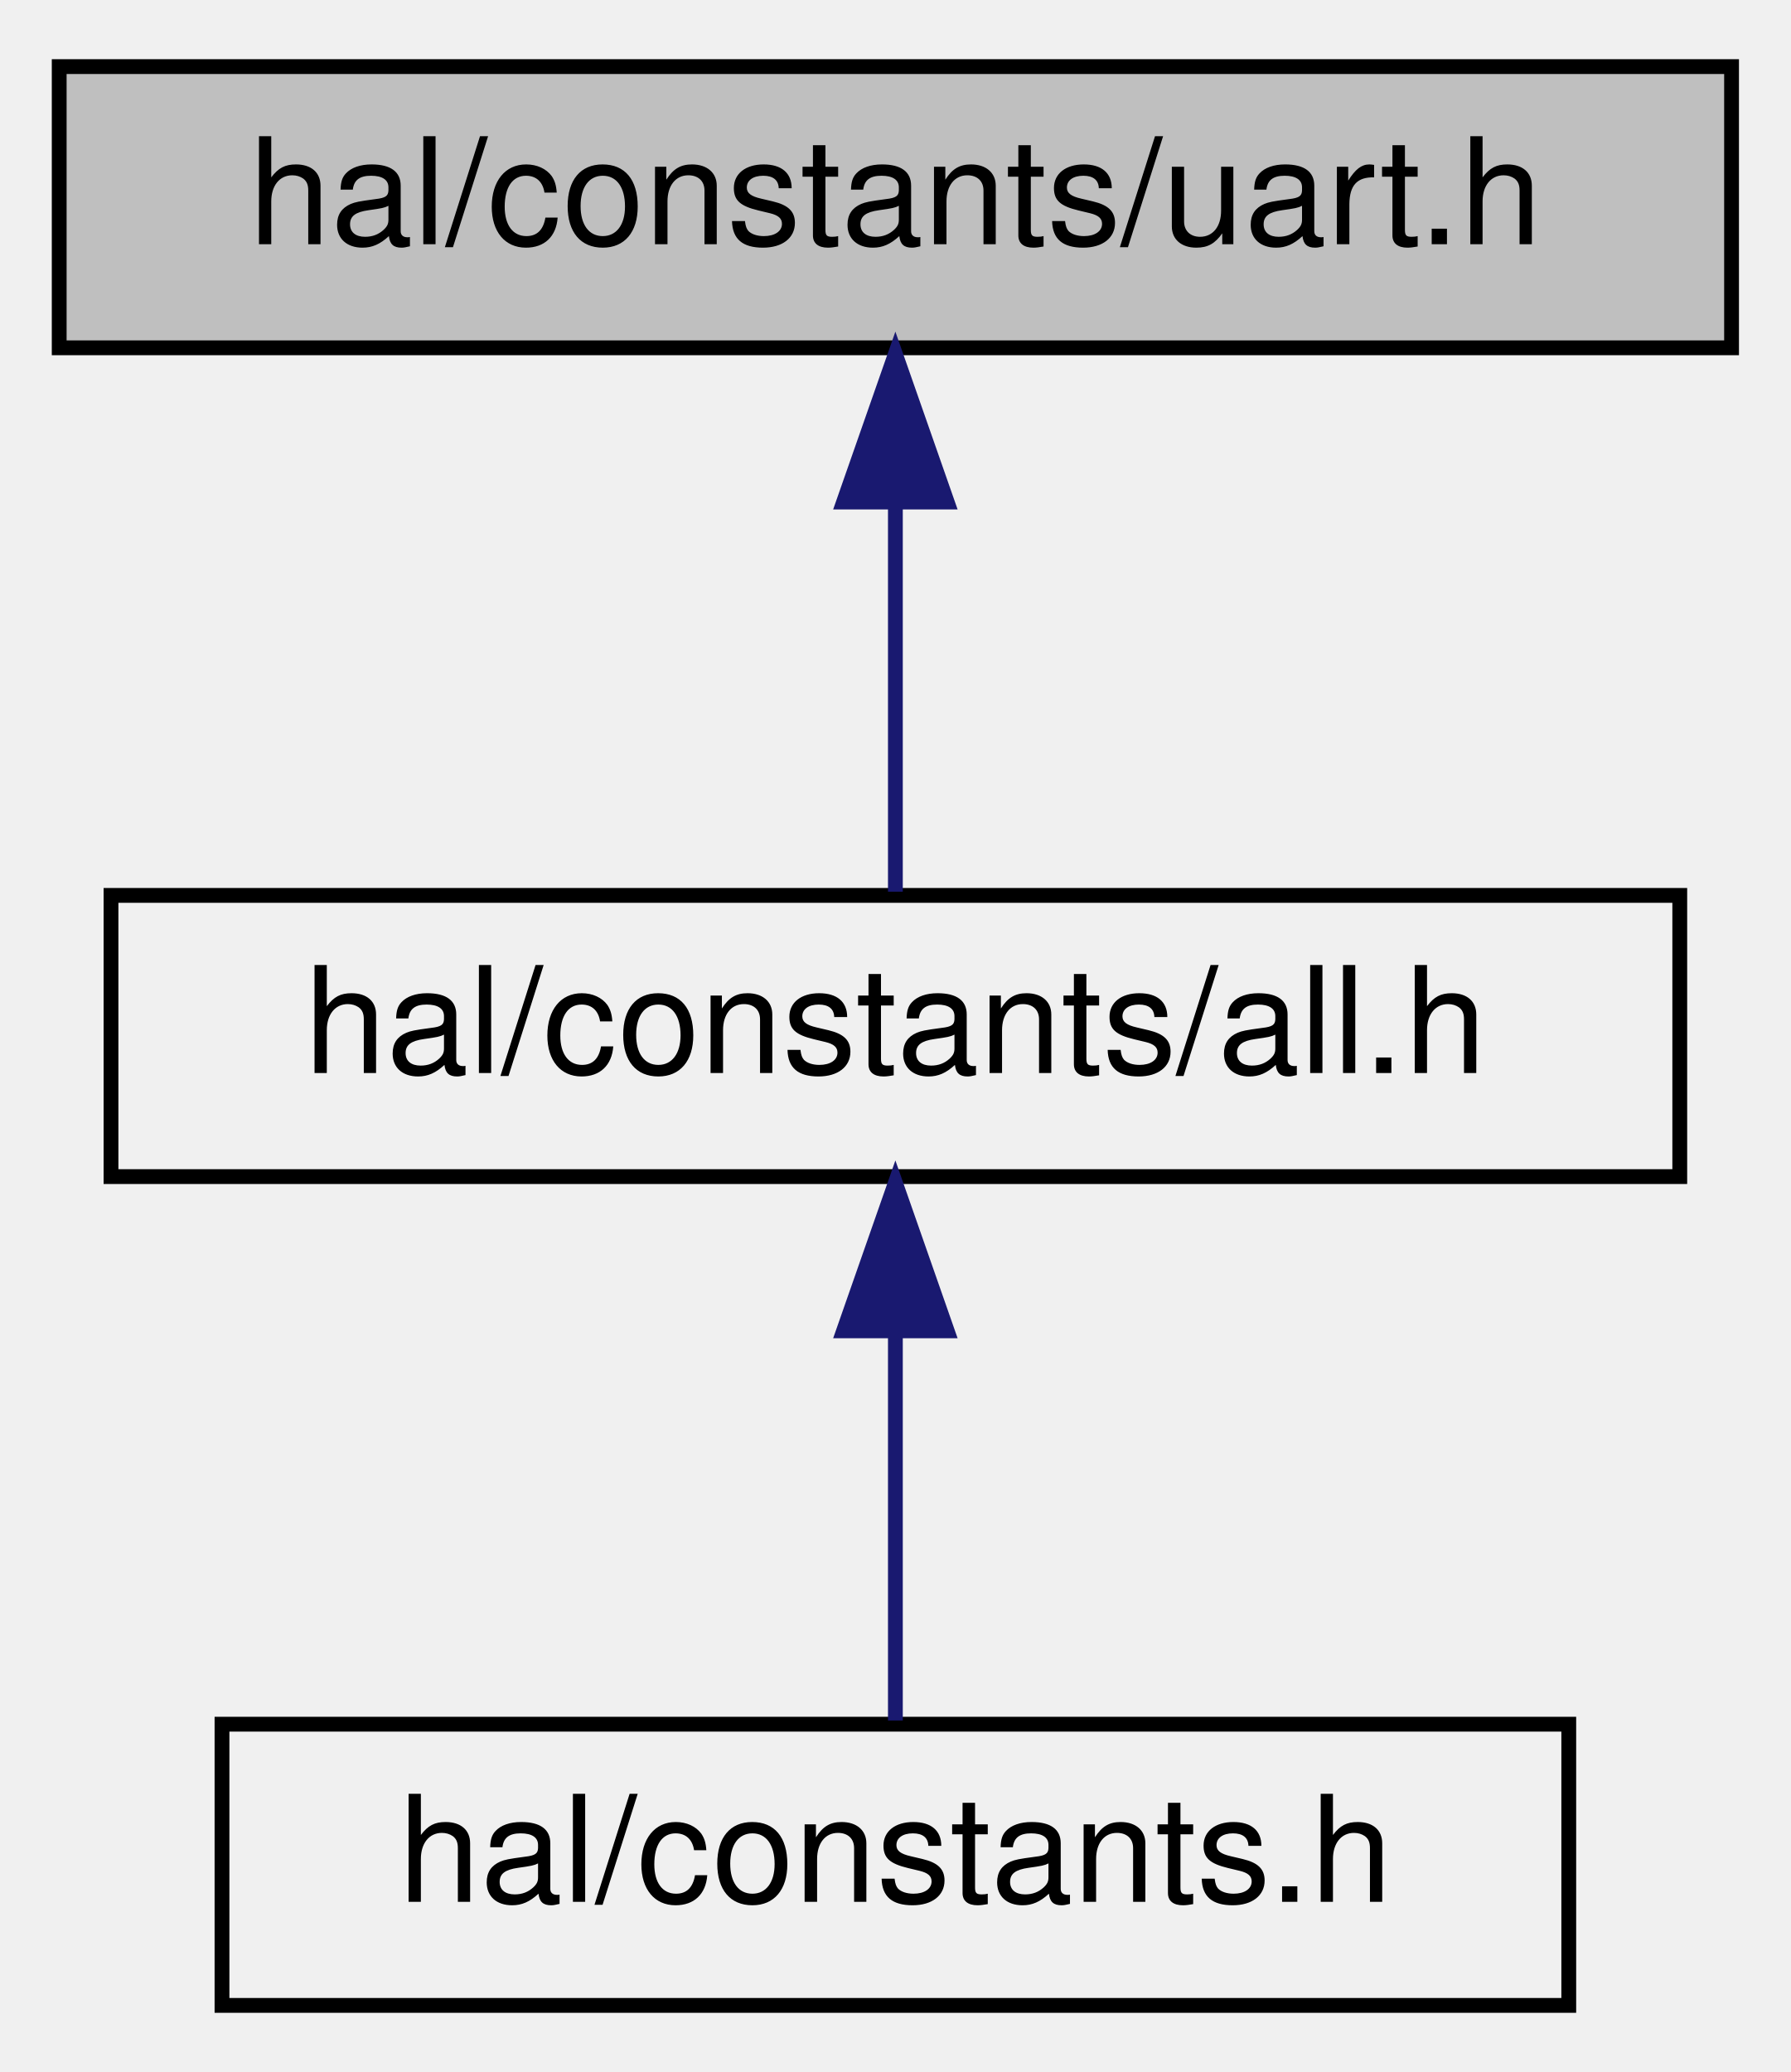
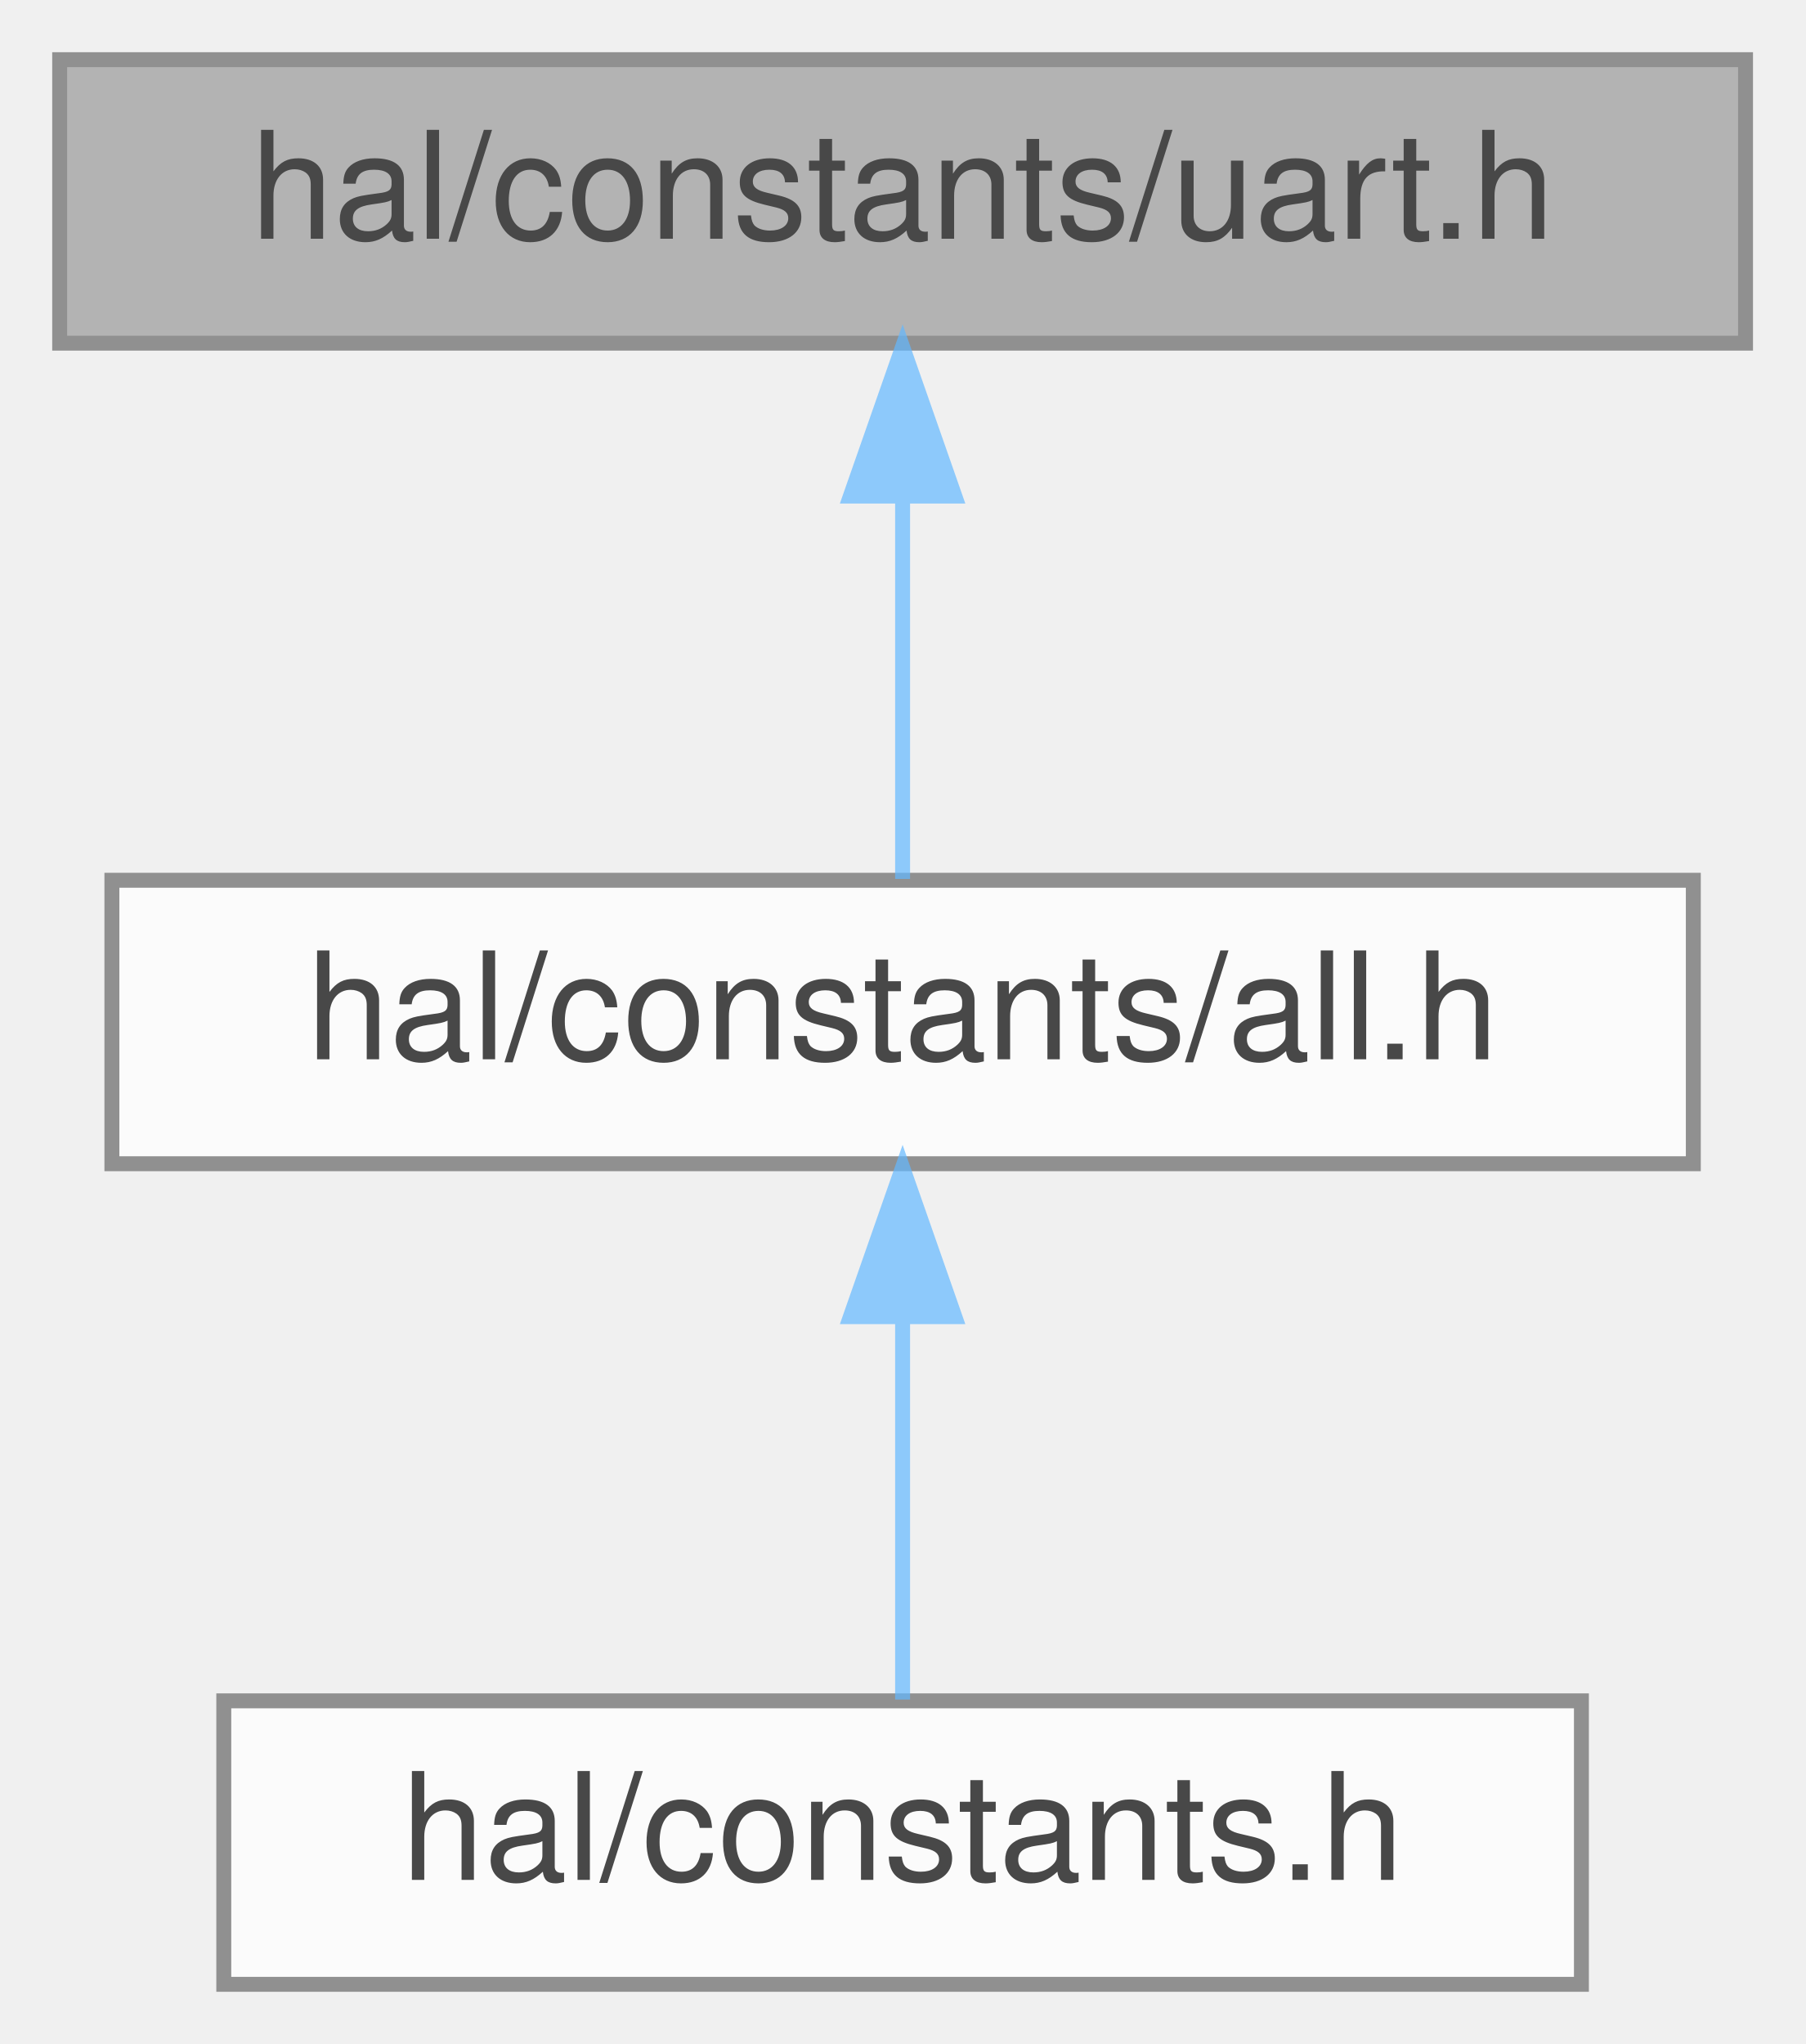
- <svg xmlns="http://www.w3.org/2000/svg" xmlns:xlink="http://www.w3.org/1999/xlink" width="121pt" height="140pt" viewBox="0.00 0.00 121.00 140.00">
-   <g id="graph0" class="graph" transform="scale(1 1) rotate(0) translate(4 136)">
-     <g id="node1" class="node">
-       <g id="a_node1">
-         <a xlink:title=" ">
-           <polygon fill="#bfbfbf" stroke="black" points="0,-112.5 0,-131.5 113,-131.5 113,-112.5 0,-112.5" />
-           <text text-anchor="middle" x="56.5" y="-119.5" font-family="Helvetica,sans-Serif" font-size="10.00">hal/constants/uart.h</text>
-         </a>
+ <svg xmlns="http://www.w3.org/2000/svg" xmlns:xlink="http://www.w3.org/1999/xlink" width="121pt" height="137pt" viewBox="0.00 0.00 121.00 137.00">
+   <svg id="main" version="1.1" xml:space="preserve">
+     <style type="text/css">
+ .node, .edge {opacity: 0.7;}
+ .node.selected, .edge.selected {opacity: 1;}
+ .edge:hover path { stroke: red; }
+ .edge:hover polygon { stroke: red; fill: red; }
+ </style>
+     <svg id="graph" class="graph">
+       <g id="graph0" class="graph" transform="scale(1 1) rotate(0) translate(4 133)">
+         <g id="Node000001" class="node">
+           <g id="a_Node000001">
+             <a xlink:title=" ">
+               <polygon fill="#999999" stroke="#666666" points="113,-129 0,-129 0,-110 113,-110 113,-129" />
+               <text text-anchor="middle" x="56.5" y="-117" font-family="Helvetica,sans-Serif" font-size="10.00">hal/constants/uart.h</text>
+             </a>
+           </g>
+         </g>
+         <g id="Node000002" class="node">
+           <g id="a_Node000002">
+             <a xlink:href="constants_2all_8h.html" target="_top" xlink:title=" ">
+               <polygon fill="white" stroke="#666666" points="109.5,-74 3.5,-74 3.5,-55 109.5,-55 109.5,-74" />
+               <text text-anchor="middle" x="56.5" y="-62" font-family="Helvetica,sans-Serif" font-size="10.00">hal/constants/all.h</text>
+             </a>
+           </g>
+         </g>
+         <g id="edge1_Node000001_Node000002" class="edge">
+           <g id="a_edge1_Node000001_Node000002">
+             <a xlink:title=" ">
+               <path fill="none" stroke="#63b8ff" d="M56.5,-99.66C56.5,-90.93 56.5,-80.99 56.5,-74.09" />
+               <polygon fill="#63b8ff" stroke="#63b8ff" points="53,-99.75 56.5,-109.75 60,-99.75 53,-99.75" />
+             </a>
+           </g>
+         </g>
+         <g id="Node000003" class="node">
+           <g id="a_Node000003">
+             <a xlink:href="constants_8h.html" target="_top" xlink:title=" ">
+               <polygon fill="white" stroke="#666666" points="102,-19 11,-19 11,0 102,0 102,-19" />
+               <text text-anchor="middle" x="56.5" y="-7" font-family="Helvetica,sans-Serif" font-size="10.00">hal/constants.h</text>
+             </a>
+           </g>
+         </g>
+         <g id="edge2_Node000002_Node000003" class="edge">
+           <g id="a_edge2_Node000002_Node000003">
+             <a xlink:title=" ">
+               <path fill="none" stroke="#63b8ff" d="M56.5,-44.66C56.5,-35.93 56.5,-25.99 56.5,-19.09" />
+               <polygon fill="#63b8ff" stroke="#63b8ff" points="53,-44.75 56.5,-54.75 60,-44.75 53,-44.75" />
+             </a>
+           </g>
+         </g>
      </g>
-     </g>
-     <g id="node2" class="node">
-       <g id="a_node2">
-         <a xlink:href="constants_2all_8h.html" target="_top" xlink:title=" ">
-           <polygon fill="none" stroke="black" points="3.5,-56.5 3.5,-75.5 109.5,-75.5 109.5,-56.5 3.5,-56.5" />
-           <text text-anchor="middle" x="56.5" y="-63.5" font-family="Helvetica,sans-Serif" font-size="10.00">hal/constants/all.h</text>
-         </a>
-       </g>
-     </g>
-     <g id="edge1" class="edge">
-       <path fill="none" stroke="midnightblue" d="M56.5,-101.8C56.5,-92.91 56.5,-82.78 56.5,-75.75" />
-       <polygon fill="midnightblue" stroke="midnightblue" points="53,-102.08 56.5,-112.08 60,-102.08 53,-102.08" />
-     </g>
-     <g id="node3" class="node">
-       <g id="a_node3">
-         <a xlink:href="constants_8h.html" target="_top" xlink:title=" ">
-           <polygon fill="none" stroke="black" points="11,-0.5 11,-19.5 102,-19.5 102,-0.5 11,-0.5" />
-           <text text-anchor="middle" x="56.5" y="-7.5" font-family="Helvetica,sans-Serif" font-size="10.00">hal/constants.h</text>
-         </a>
-       </g>
-     </g>
-     <g id="edge2" class="edge">
-       <path fill="none" stroke="midnightblue" d="M56.5,-45.8C56.5,-36.91 56.5,-26.78 56.5,-19.75" />
-       <polygon fill="midnightblue" stroke="midnightblue" points="53,-46.08 56.5,-56.08 60,-46.08 53,-46.08" />
-     </g>
-   </g>
+     </svg>
+   </svg>
+   <style type="text/css">
+ 
+ [data-mouse-over-selected='false'] { opacity: 0.7; }
+ [data-mouse-over-selected='true']  { opacity: 1.0; }
+ 
+ </style>
</svg>
